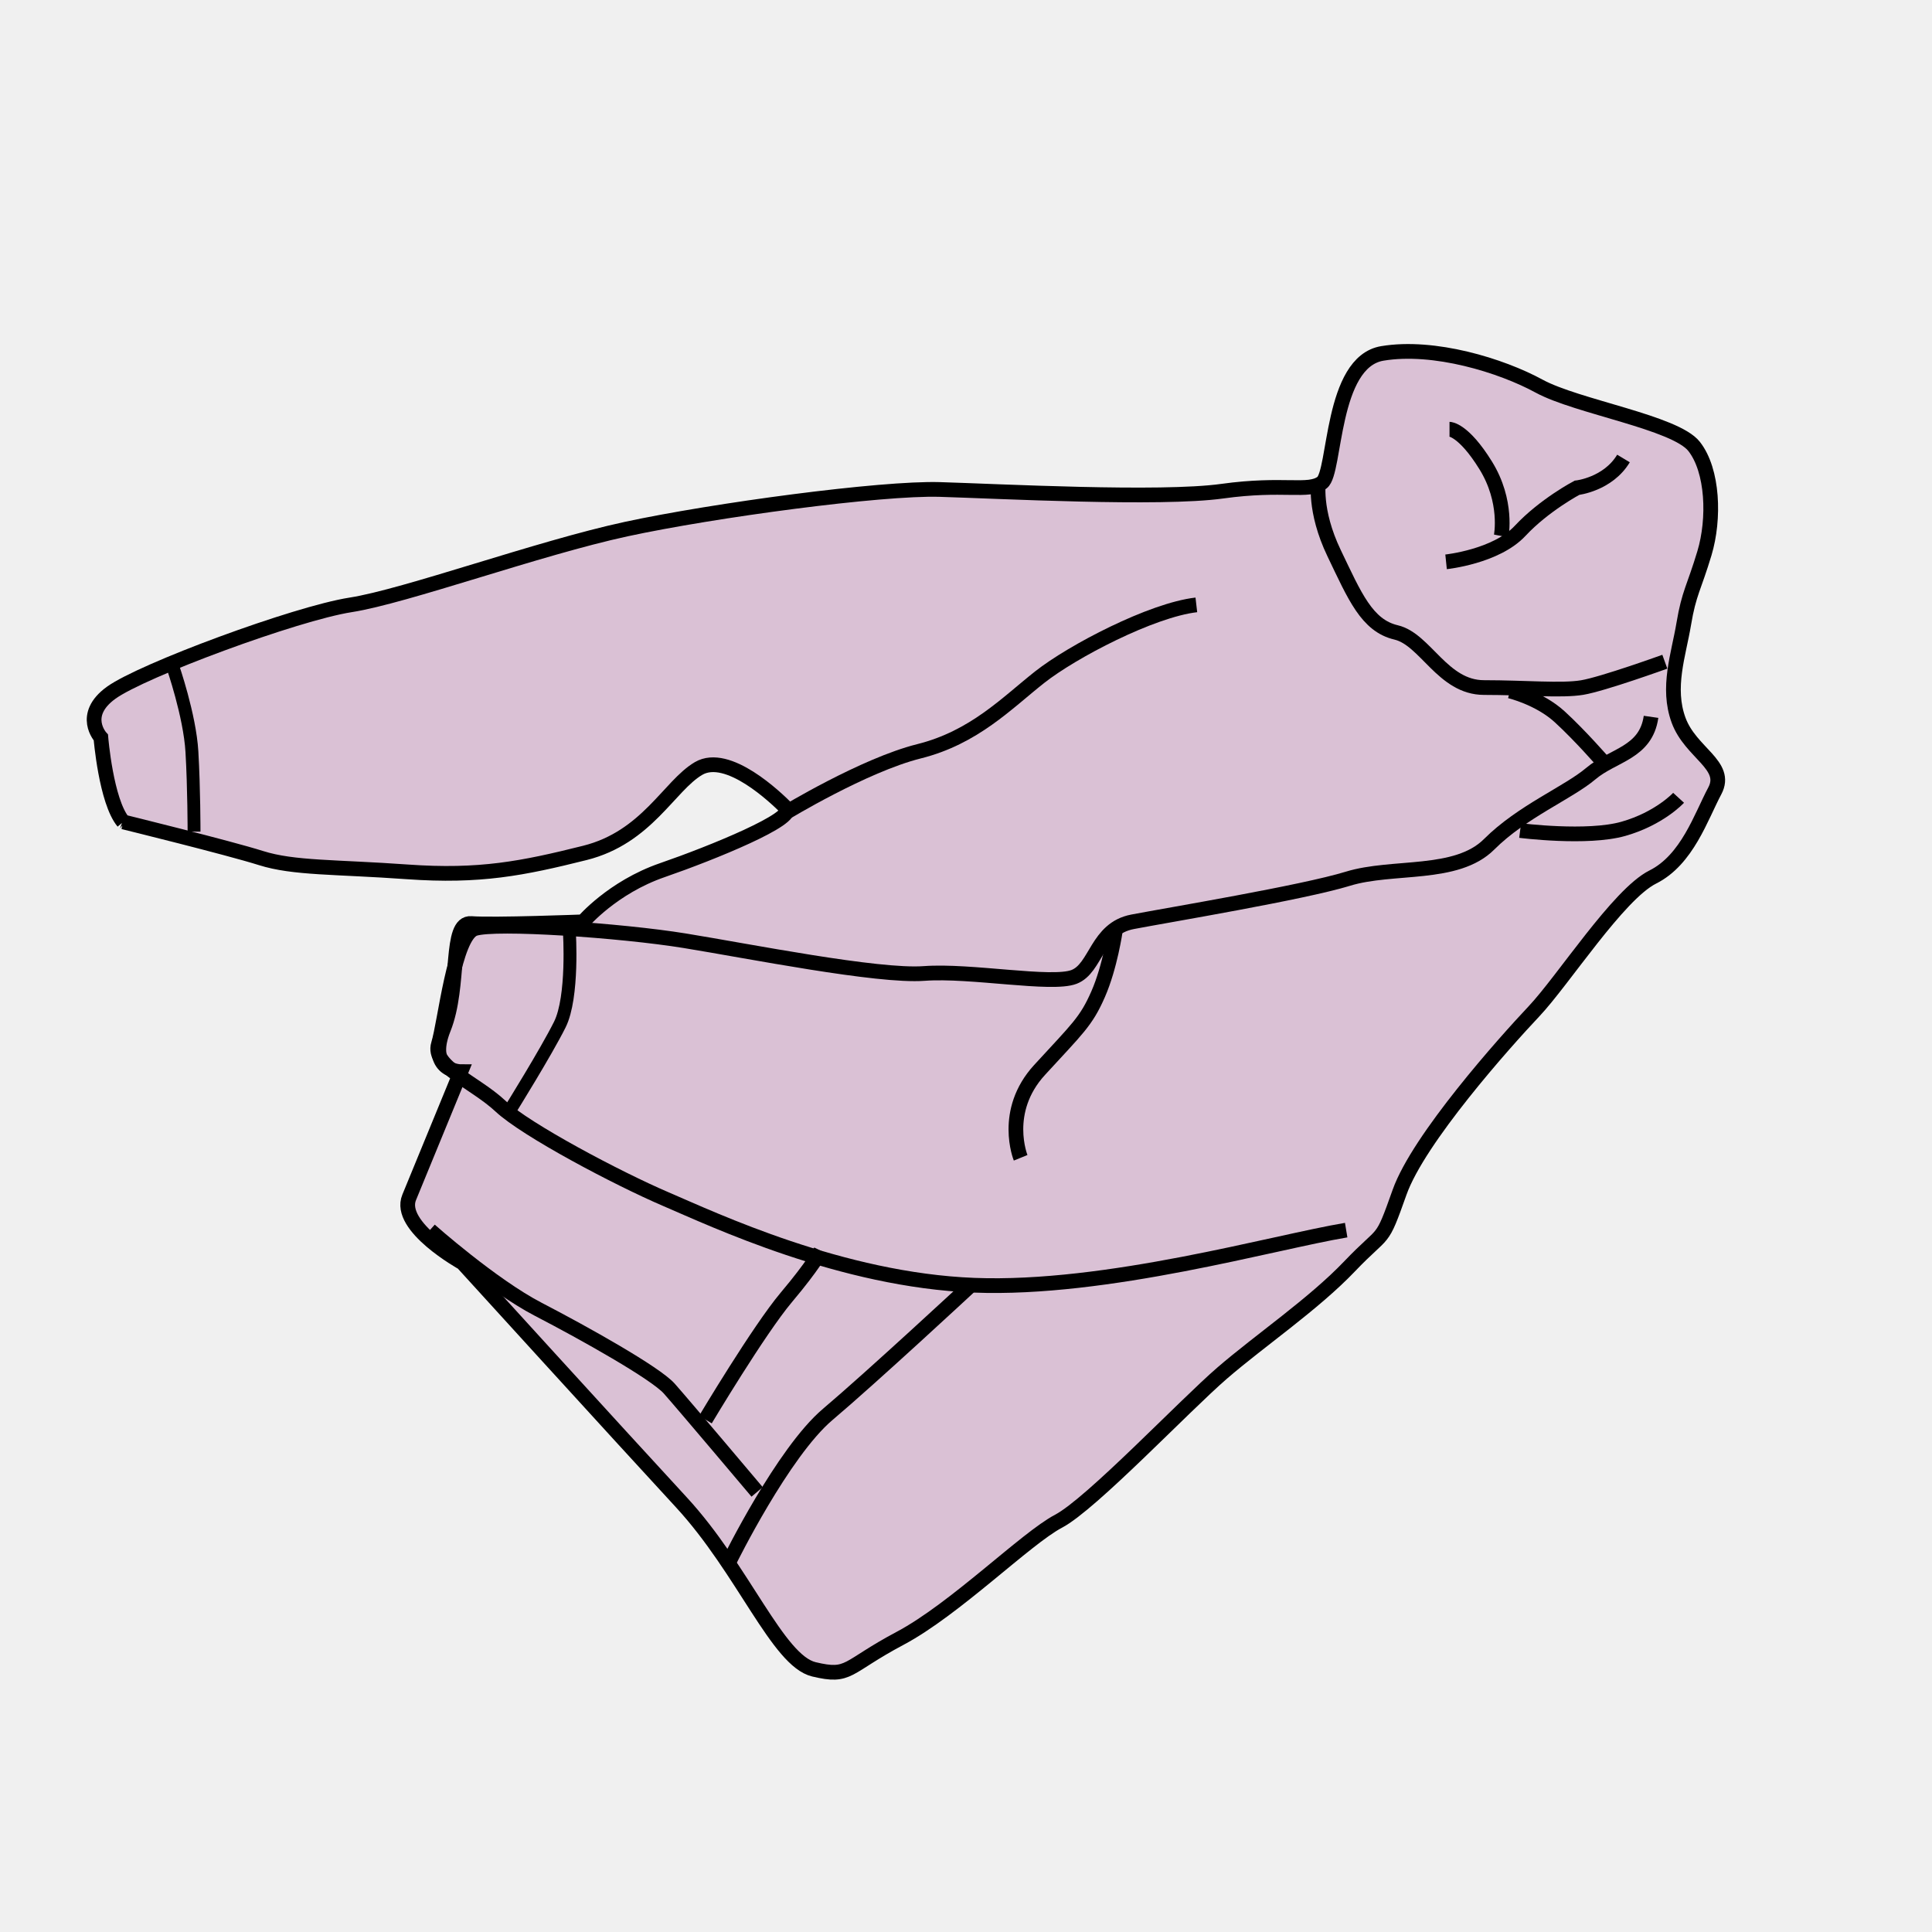
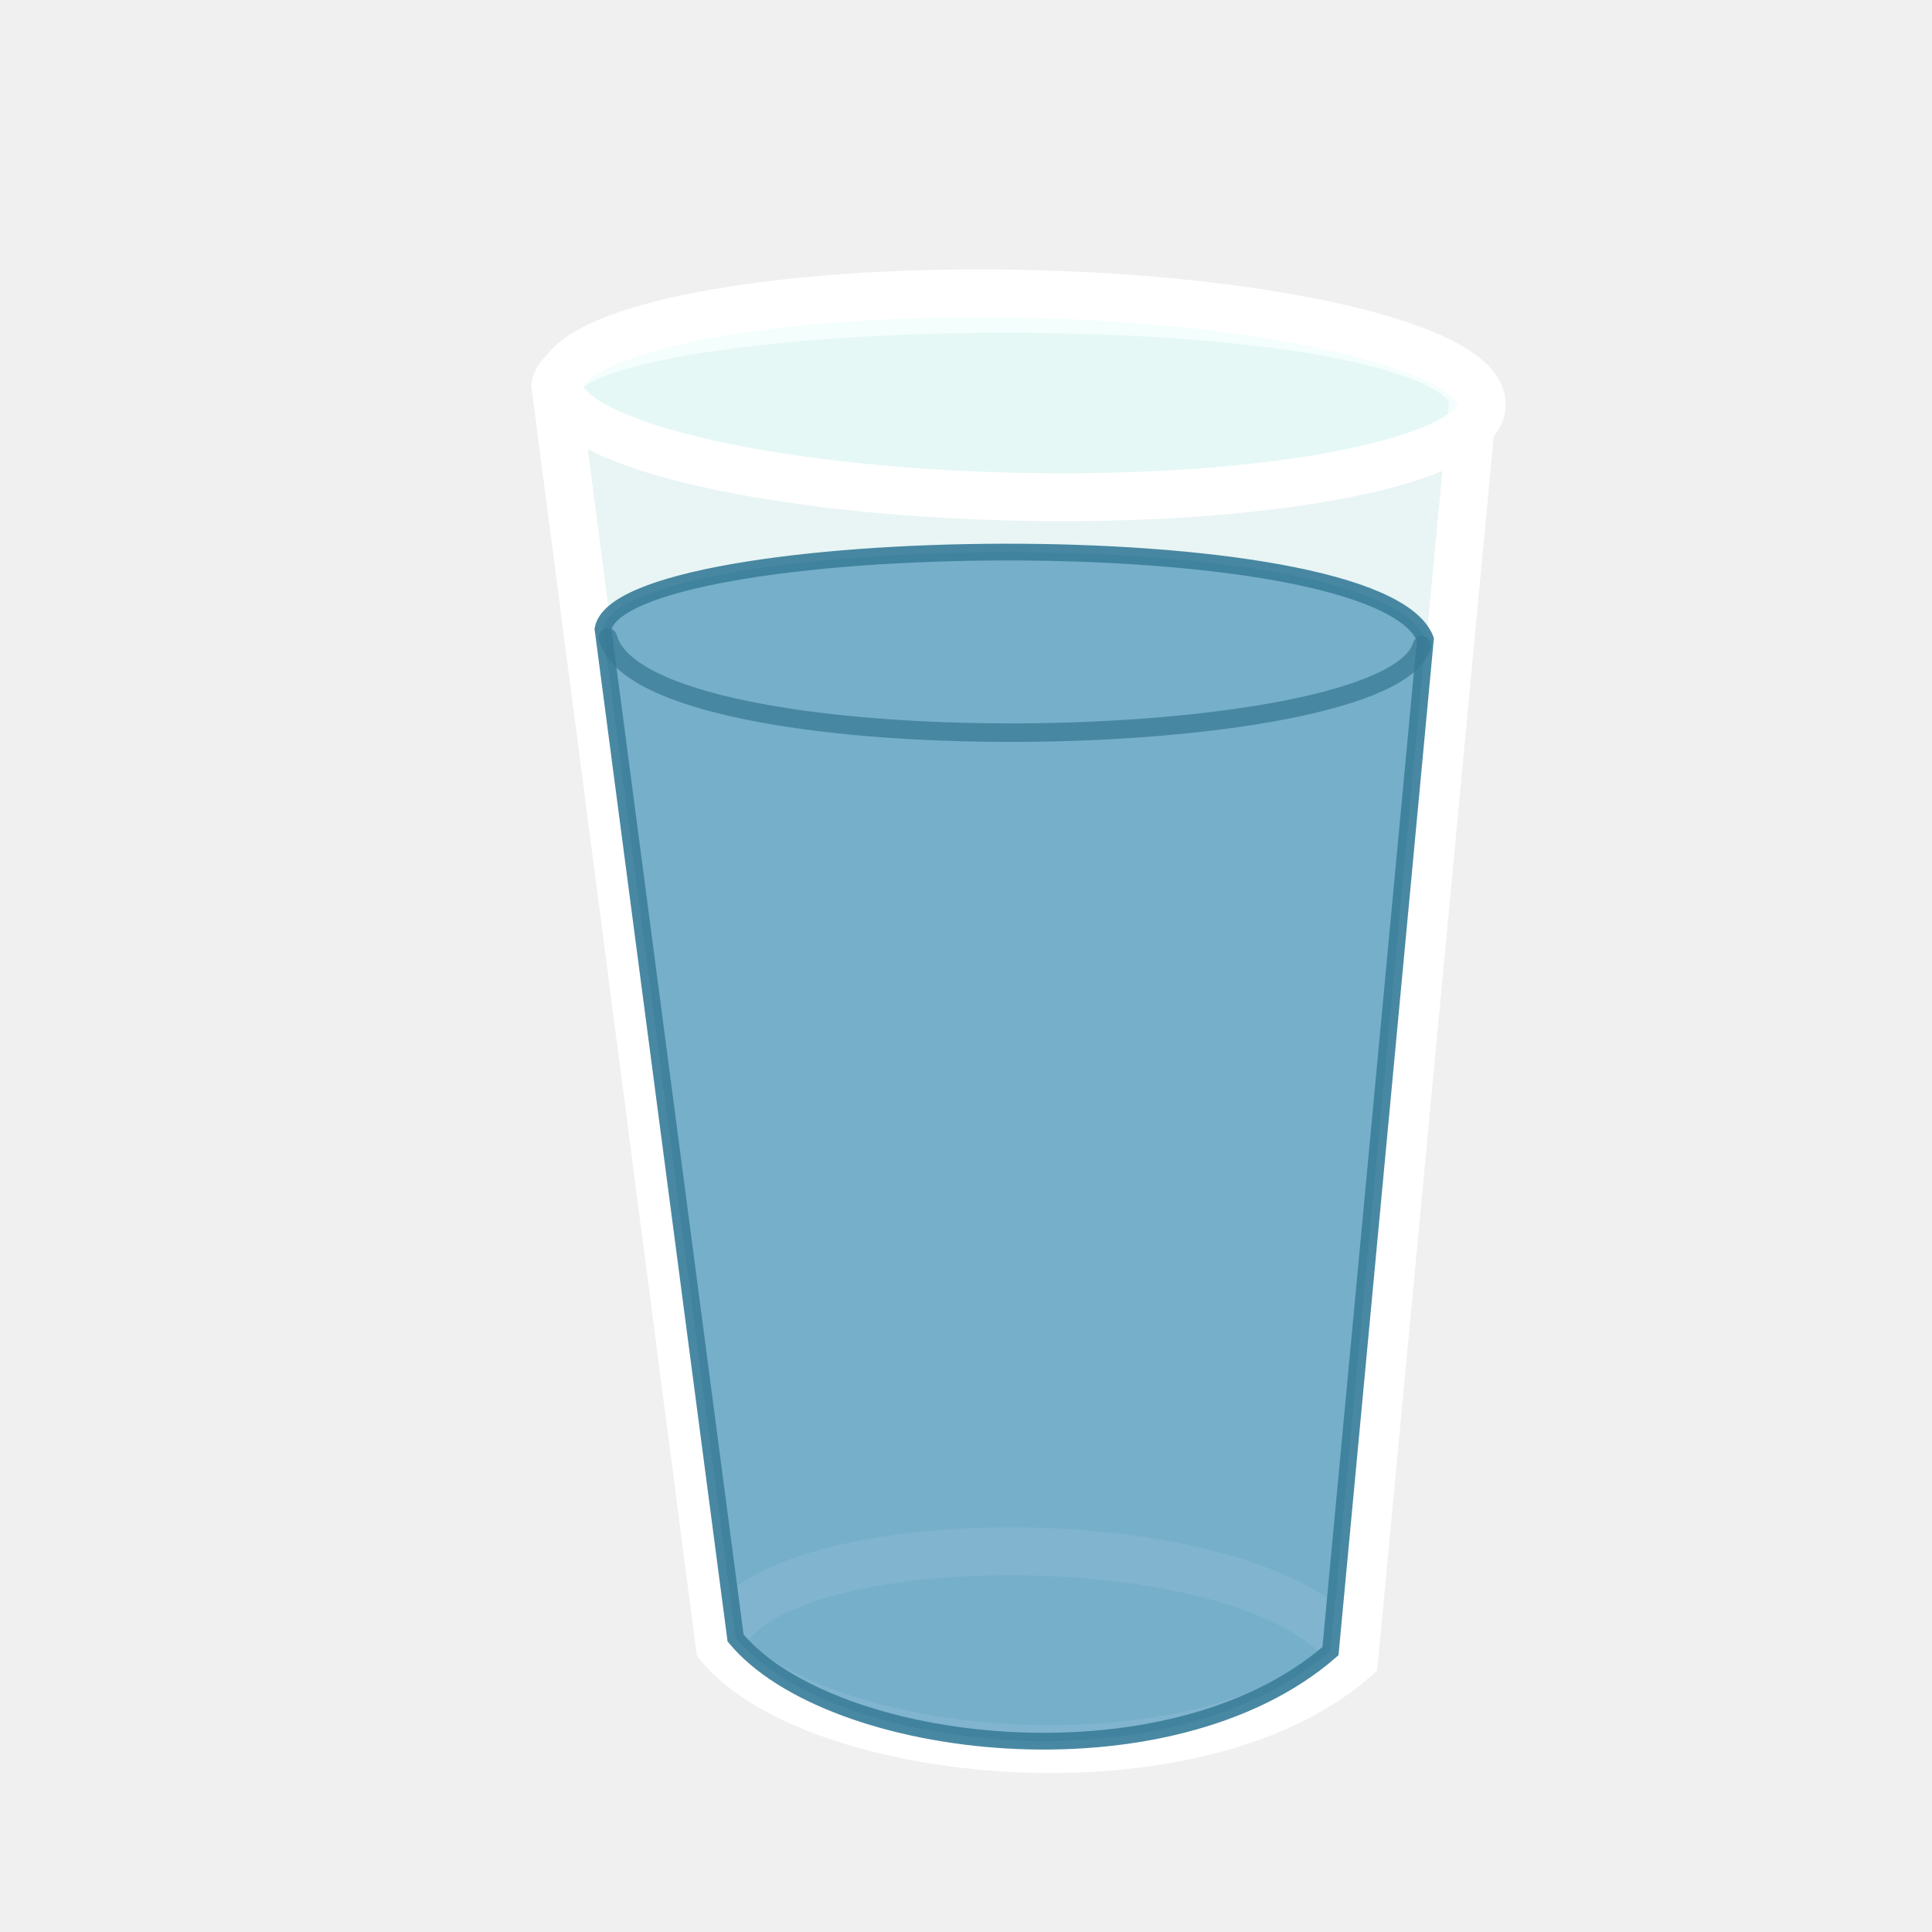
<svg xmlns="http://www.w3.org/2000/svg" width="150" height="150" viewBox="0 0 150 150" version="1.1" id="svg42620" xml:space="preserve">
  <defs id="defs42617" />
  <g id="pants" style="display:none" transform="matrix(3.652647,0,0,3.652647,2.276603,6.198016)">
    <path style="fill:#16221e;fill-opacity:1;stroke:#250101;stroke-width:0.439;stroke-linecap:round;stroke-dasharray:none;stroke-opacity:1;paint-order:markers fill stroke" d="m 3.424,5.683 c 0,0 7.81,-0.975 9.879,-1.226 2.069,-0.25 7.445,-0.859 7.445,-0.859 L 19.515,6.934 6.291,6.632 Z" id="path44929" />
    <path style="fill:#16221e;fill-opacity:1;stroke:#250101;stroke-width:0.439;stroke-linecap:round;stroke-dasharray:none;stroke-opacity:1;paint-order:markers fill stroke" d="m 3.394,5.724 c 0,0 8.21,0.77 13.676,-0.615 5.466,-1.385 3.618,-1.385 3.618,-1.385 0,0 0.707,4.549 2.721,9.743 1.936,4.993 7.152,12.254 7.152,12.254 l 6.266,7.491 -7.858,2.126 c 0,0 -6.122,-8.067 -6.592,-10.244 -0.47,-2.177 -5.83,-10.047 -5.83,-10.047 l 0.037,-1.654 -0.945,2.277 c -0.322,0.629 -0.426,1.543 0.04,4.231 0.457,2.638 2.93,10.894 2.93,10.894 l -6.359,0.43 c 0,0 -6.249,-10.403 -6.652,-14.993 C 5.219,11.919 3.394,5.724 3.394,5.724 Z" id="path44931" />
    <path style="fill:#16221e;fill-opacity:1;stroke:#250101;stroke-width:0.439;stroke-linecap:round;stroke-dasharray:none;stroke-opacity:1;paint-order:markers fill stroke" d="m 12.366,31.346 c 0,0 1.654,-4.609 2.549,-6.471 0.895,-1.862 3.668,-7.962 3.668,-7.962 l 6.324,2.706 c 0,0 -2.46,7.017 -3.289,8.115 -0.829,1.098 -1.99,3.201 -1.99,3.201 z" id="path44933" />
    <path style="fill:#16221e;fill-opacity:1;stroke:#250101;stroke-width:0.439;stroke-linecap:round;stroke-dasharray:none;stroke-opacity:1;paint-order:markers fill stroke" d="m 29.05,35.375 0.186,-10.742 7.413,-1.549 0.284,10.078 z" id="path44935" />
    <path style="fill:none;fill-opacity:1;stroke:#250101;stroke-width:0.439;stroke-linecap:round;stroke-dasharray:none;stroke-opacity:1;paint-order:markers fill stroke" d="m 5.342,11.04 c 0,0 -0.417,0.44 1.899,-0.347 C 9.556,9.906 9.373,9.518 9.373,9.518" id="path44937" />
    <path style="fill:none;fill-opacity:1;stroke:#250101;stroke-width:0.439;stroke-linecap:round;stroke-dasharray:none;stroke-opacity:1;paint-order:markers fill stroke" d="m 19.082,9.213 c 0,0 0.642,0.082 1.745,-0.293 1.103,-0.375 0.404,-2.221 0.404,-2.221" id="path44939" />
    <path style="fill:none;fill-opacity:1;stroke:#250101;stroke-width:0.439;stroke-linecap:round;stroke-dasharray:none;stroke-opacity:1;paint-order:markers fill stroke" d="m 10.403,18.124 c 0,0 -0.791,2.404 -1.627,1.657 -1.074,-0.96 -1.143,0.009 -1.143,0.009" id="path44941" />
    <path style="fill:none;fill-opacity:1;stroke:#250101;stroke-width:0.439;stroke-linecap:round;stroke-dasharray:none;stroke-opacity:1;paint-order:markers fill stroke" d="m 29.378,25.428 7.503,-1.787" id="path44943" />
    <path style="fill:none;fill-opacity:1;stroke:#250101;stroke-width:0.439;stroke-linecap:round;stroke-dasharray:none;stroke-opacity:1;paint-order:markers fill stroke" d="m 18.087,21.2 5.066,1.868" id="path44945" />
  </g>
  <g id="pill" transform="matrix(1.373161,-1.589716,1.589716,1.373161,18.07221,77.8294)" style="display:none">
    <path id="path46970" style="fill:#439296;fill-opacity:1;stroke-width:0.265;stroke-linecap:round;paint-order:markers fill stroke" d="m 13.537,12.073 c 2.186,-0.316 7.344,-0.401 9.822,-0.217 4.131,0.305 12.39,3.092 12.39,7.234 0,4.142 -8.519,7.652 -12.653,7.911 -2.432,0.152 -4.864,0.192 -7.296,0 -4.129,-0.325 -12.015,-3.335 -12.015,-7.477 0,-4.142 5.652,-6.858 9.752,-7.451 z" />
    <path id="rect45260" style="fill:#6eb9bf;stroke-width:0.265;stroke-linecap:round;paint-order:markers fill stroke" d="m 16.458,10.819 c 2.186,-0.316 5.025,-0.183 7.503,0 4.131,0.305 11.882,3.526 11.882,7.668 0,4.142 -8.012,7.217 -12.146,7.477 -2.432,0.152 -4.864,0.192 -7.296,0 C 12.272,25.639 4.387,22.629 4.387,18.487 c 0,-4.142 7.971,-7.075 12.071,-7.668 z" />
    <path id="path46770" style="fill:none;stroke:#30696e;stroke-width:0.234;stroke-linecap:round;stroke-opacity:1;paint-order:markers fill stroke" d="m 16.495,11.799 c 1.758,-0.203 3.212,-0.631 7.157,-0.017 3.767,0.586 10.828,3.029 10.828,6.555 0,3.525 -7.379,6.033 -11.157,6.544 -2.142,0.29 -4.402,0.226 -6.716,0 C 12.813,24.509 5.379,21.922 5.379,18.397 c 0,-3.525 7.328,-6.16 11.115,-6.598 z" />
    <path id="path46899" style="fill:none;stroke:#a6d3d8;stroke-width:0.234;stroke-linecap:round;stroke-opacity:1;paint-order:markers fill stroke" d="m 16.659,11.776 c 1.758,-0.203 2.961,-0.614 6.906,0 3.767,0.586 10.937,3.001 10.937,6.527 0,3.525 -7.401,5.853 -11.179,6.364 -2.142,0.29 -4.402,0.226 -6.716,0 C 12.813,24.296 5.549,21.828 5.549,18.303 c 0,-3.525 7.323,-6.089 11.11,-6.527 z" />
    <path style="fill:none;fill-opacity:1;stroke:#30696e;stroke-width:0.265;stroke-linecap:round;stroke-opacity:1;paint-order:markers fill stroke" d="M 20.266,10.752 V 26.001" id="path46895" />
    <path style="fill:none;fill-opacity:1;stroke:#e4f1f3;stroke-width:0.265;stroke-linecap:round;stroke-dasharray:none;stroke-opacity:1;paint-order:markers fill stroke" d="M 20.045,10.752 V 26.001" id="path46897" />
  </g>
  <g id="capsules" transform="matrix(4.009823,-1.047543,1.047543,4.009823,-3160.515,-1624.065)" style="display:none">
    <g id="g4">
      <path style="fill:#232424;fill-opacity:1;stroke:#000000;stroke-opacity:1" d="m 650.605,589.97 c 0,0 2.519,-0.442 3.977,-1.26 1.458,-0.818 3.646,-1.989 3.646,-1.989 l 0.707,0.994 c 0,0 -2.541,1.525 -3.58,2.298 -0.915,0.681 -3.204,2.895 -3.204,2.895 z" id="path4" />
      <path style="fill:#7c7e80;fill-opacity:1;stroke:#000000;stroke-opacity:1" d="m 634,597.938 15.952,-7.967 c 2.311,-0.251 2.886,1.228 2.548,3.037 l -16.188,8.867 z" id="path3" />
      <ellipse style="fill:#7c7e80;fill-opacity:1;stroke:#000000;stroke-opacity:1" id="path2" cx="78.992" cy="870.085" rx="2.077" ry="2.254" transform="rotate(-41.43588)" />
    </g>
    <g id="g6" transform="rotate(-15.65174,663.3197,542.7135)">
      <path style="fill:#232424;fill-opacity:1;stroke:#000000;stroke-opacity:1" d="m 650.354,589.716 c 0,0 1.944,-0.19 3.402,-1.008 1.458,-0.818 3.362,-1.793 3.362,-1.793 l 0.502,0.706 0.205,0.288 c 0,0 -2.257,1.329 -3.295,2.102 -0.915,0.681 -2.629,2.643 -2.629,2.643 z" id="path5" />
      <path style="fill:#7c7e80;fill-opacity:1;stroke:#000000;stroke-opacity:1" d="m 637.076,596.459 12.595,-6.797 c 2.311,-0.251 2.886,1.228 2.548,3.037 l -12.83,7.697 z" id="path6" />
      <ellipse style="fill:#7c7e80;fill-opacity:1;stroke:#000000;stroke-opacity:1" id="ellipse6" cx="82.412" cy="870.977" rx="2.077" ry="2.254" transform="rotate(-41.43588)" />
    </g>
  </g>
  <g id="cup" transform="matrix(3.507995,-1.227187,1.227187,3.507995,-962.2285,-993.6636)" style="display:none">
    <path style="fill:none;fill-opacity:0.459;stroke:#ffffff;stroke-opacity:1" d="m 159.276,377.197 c 0.489,-2.714 11.576,-3.015 13.302,0" id="path16" />
    <path style="fill:#dffbf9;fill-opacity:0.459;stroke:#ffffff;stroke-opacity:1" d="m 155.298,350.902 3.977,26.251 c 2.032,2.344 9.942,3.011 13.258,0 l 1.945,-26.428 c -1.054,-2.509 -18.843,-1.87 -19.18,0.177 z" id="path15" />
    <ellipse style="fill:#dffbf9;fill-opacity:0.382;stroke:#ffffff;stroke-opacity:1" id="path14" cx="165.021" cy="350.902" rx="9.634" ry="2.121" />
  </g>
-   <g id="sweater" transform="matrix(1.142273,0,0,1.142273,-12.49523,1.495614)">
+   <g id="cup-of-water" transform="matrix(3.715656,0.07692226,-0.07692226,3.715656,-506.9221,-1285.836)" style="display:inline">
+     <path style="fill:#dffbf9;fill-opacity:0.459;stroke:#ffffff;stroke-opacity:1" d="m 155.298,350.902 3.977,26.251 c 2.032,2.344 9.942,3.011 13.258,0 l 1.945,-26.428 c -1.054,-2.509 -18.843,-1.87 -19.18,0.177 z" id="path73062" />
+     <path style="display:inline;fill:none;fill-opacity:0.459;stroke:#ffffff;stroke-opacity:1" d="m 159.276,377.197 c 0.489,-2.714 11.576,-3.015 13.302,0" id="path73060" />
+     <path style="display:inline;fill:#1473a3;fill-opacity:0.534;stroke:#3d809c;stroke-width:0.35;stroke-dasharray:none;stroke-opacity:0.937" d="m 156.398,355.966 3.205,21.015 c 2.032,2.344 9.115,3.028 12.431,0.017 l 1.545,-21.177 c -1.054,-2.509 -16.844,-1.902 -17.181,0.145 z" id="path73069" />
+     <ellipse style="fill:#dffbf9;fill-opacity:0.382;stroke:#ffffff;stroke-opacity:1" id="ellipse73064" cx="165.021" cy="350.902" rx="9.634" ry="2.121" />
+     <path style="fill:none;fill-opacity:0.534;stroke:#397a94;stroke-width:0.387;stroke-linecap:round;stroke-linejoin:round;stroke-opacity:0.749;paint-order:markers fill stroke" d="m 156.502,356.139 c 0.787,2.741 16.396,2.152 17.009,-0.187" id="path73557" />
+   </g>
+   <g id="sweater" transform="matrix(1.142273,0,0,1.142273,-12.49523,1.495614)" style="display:none">
    <path style="display:inline;fill:#dac1d5;fill-opacity:1;stroke:#000000;stroke-opacity:1" d="m 19.317,54.556 c -1.171,-1.405 -1.522,-5.737 -1.522,-5.737 0,0 -1.405,-1.522 0.702,-3.044 2.107,-1.522 12.527,-5.385 16.273,-5.971 3.746,-0.585 12.761,-3.863 18.732,-5.151 5.971,-1.288 17.327,-2.81 21.307,-2.693 3.98,0.117 14.985,0.702 19.2,0.117 4.215,-0.585 5.854,0.117 6.79,-0.585 0.937,-0.702 0.585,-8.195 4.098,-8.78 3.512,-0.585 8.078,0.82 10.654,2.224 2.576,1.405 9.249,2.459 10.536,4.098 1.288,1.639 1.405,4.917 0.702,7.258 -0.702,2.341 -1.054,2.693 -1.405,4.8 -0.351,2.107 -1.171,4.332 -0.351,6.556 0.82,2.224 3.395,3.044 2.459,4.8 -0.937,1.756 -1.873,4.683 -4.215,5.854 -2.341,1.171 -6.088,7.024 -8.078,9.132 -1.99,2.107 -7.844,8.663 -9.132,12.293 -1.288,3.629 -0.937,2.459 -3.395,5.034 -2.459,2.576 -6.088,5.034 -8.663,7.258 -2.576,2.224 -8.897,8.897 -11.122,10.068 -2.224,1.171 -7.024,5.971 -10.771,7.961 -3.746,1.99 -3.395,2.693 -5.854,2.107 -2.459,-0.585 -4.8,-6.79 -9.015,-11.356 -4.215,-4.566 -14.868,-16.273 -14.868,-16.273 0,0 -4.449,-2.459 -3.629,-4.449 0.82,-1.99 3.512,-8.546 3.512,-8.546 0,0 -2.341,0 -1.171,-2.927 1.171,-2.927 0.351,-7.258 1.873,-7.141 1.522,0.117 7.61,-0.117 7.61,-0.117 0,0 1.99,-2.341 5.385,-3.512 3.395,-1.171 9.132,-3.512 8.429,-4.215 -0.702,-0.702 -3.98,-3.863 -5.971,-2.693 -1.99,1.171 -3.512,4.683 -7.727,5.737 -4.215,1.054 -7.141,1.639 -12.058,1.288 -4.917,-0.351 -7.727,-0.234 -9.951,-0.937 -2.224,-0.702 -9.366,-2.459 -9.366,-2.459 z" id="path1" />
    <path style="fill:none;fill-opacity:1;stroke:#000000;stroke-opacity:1" d="m 102.438,82.302 c -4.917,0.82 -16.273,4.098 -25.288,3.746 -9.015,-0.351 -17.678,-4.449 -20.956,-5.854 -3.278,-1.405 -9.483,-4.683 -11.239,-6.322 -1.756,-1.639 -4.683,-2.693 -4.215,-4.215 0.468,-1.522 1.054,-7.376 2.459,-7.844 1.405,-0.468 9.951,0.117 14.283,0.82 4.332,0.702 13.112,2.459 16.273,2.224 3.161,-0.234 8.663,0.82 10.185,0.234 1.522,-0.585 1.522,-3.278 3.98,-3.746 2.459,-0.468 11.59,-1.99 14.634,-2.927 3.044,-0.937 7.376,-0.117 9.6,-2.341 2.224,-2.224 5.385,-3.512 6.907,-4.8 1.522,-1.288 3.746,-1.405 4.098,-3.863" id="path7" />
    <path style="fill:none;fill-opacity:1;stroke:#000000;stroke-opacity:1" d="m 60.526,104.779 c 0,0 3.629,-7.376 6.673,-9.951 3.044,-2.576 9.6,-8.663 9.6,-8.663" id="path8" />
    <path style="fill:none;fill-opacity:1;stroke:#000000;stroke-opacity:1" d="m 58.887,95.179 c 0,0 3.629,-6.088 5.502,-8.312 1.873,-2.224 2.341,-3.161 2.341,-3.161" id="path9" />
    <path style="fill:none;fill-opacity:1;stroke:#000000;stroke-opacity:1" d="m 64.273,53.97 c 0,0 5.385,-3.278 9.132,-4.215 3.746,-0.937 5.971,-3.278 8.195,-5.034 2.224,-1.756 7.61,-4.566 10.654,-4.917" id="path10" />
    <path style="fill:none;fill-opacity:1;stroke:#000000;stroke-opacity:1" d="m 80.311,77.385 c 0,0 -1.288,-3.161 1.288,-5.971 2.576,-2.81 3.161,-3.278 3.98,-5.151 0.82,-1.873 1.171,-4.332 1.171,-4.332" id="path11" />
    <path style="fill:none;fill-opacity:1;stroke:#000000;stroke-opacity:1" d="m 100.565,31.375 c 0,0 -0.351,1.99 1.054,4.917 1.405,2.927 2.224,4.917 4.215,5.385 1.99,0.468 3.161,3.746 5.971,3.746 2.81,0 5.268,0.234 6.673,0 1.405,-0.234 5.619,-1.756 5.619,-1.756" id="path12" />
    <path style="fill:none;fill-opacity:1;stroke:#000000;stroke-opacity:1" d="m 113.56,45.658 c 0,0 1.99,0.468 3.395,1.756 1.405,1.288 2.927,3.044 2.927,3.044" id="path13" />
    <path style="fill:none;fill-opacity:1;stroke:#000000;stroke-opacity:1" d="m 109.228,36.878 c 0,0 3.395,-0.351 5.034,-2.107 1.639,-1.756 3.863,-2.927 3.863,-2.927 0,0 2.107,-0.234 3.161,-1.99" id="path17" />
    <path style="fill:none;fill-opacity:1;stroke:#000000;stroke-opacity:1" d="m 109.462,27.863 c 0,0 0.937,0 2.459,2.459 1.522,2.459 1.054,4.8 1.054,4.8" id="path18" />
    <path style="fill:none;fill-opacity:1;stroke:#000000;stroke-opacity:1" d="m 40.156,82.302 c 0,0 4.215,3.746 7.376,5.385 3.161,1.639 7.961,4.332 8.897,5.385 0.937,1.054 5.971,7.024 5.971,7.024" id="path19" />
    <path style="fill:none;fill-opacity:1;stroke:#000000;stroke-opacity:1" d="m 114.262,55.141 c 0,0 4.566,0.585 7.024,-0.117 2.459,-0.702 3.746,-2.107 3.746,-2.107" id="path20" />
    <path style="fill:none;fill-opacity:1;stroke:#000000;stroke-width:0.875;stroke-opacity:1" d="m 22.679,43.985 c 0,0 1.16,3.334 1.304,5.798 0.145,2.464 0.145,5.435 0.145,5.435" id="path21" />
    <path style="fill:none;fill-opacity:1;stroke:#000000;stroke-width:0.875;stroke-opacity:1" d="m 49.639,62.031 c 0,0 0.29,4.421 -0.652,6.305 -0.942,1.884 -3.334,5.725 -3.334,5.725" id="path22" />
  </g>
</svg>
